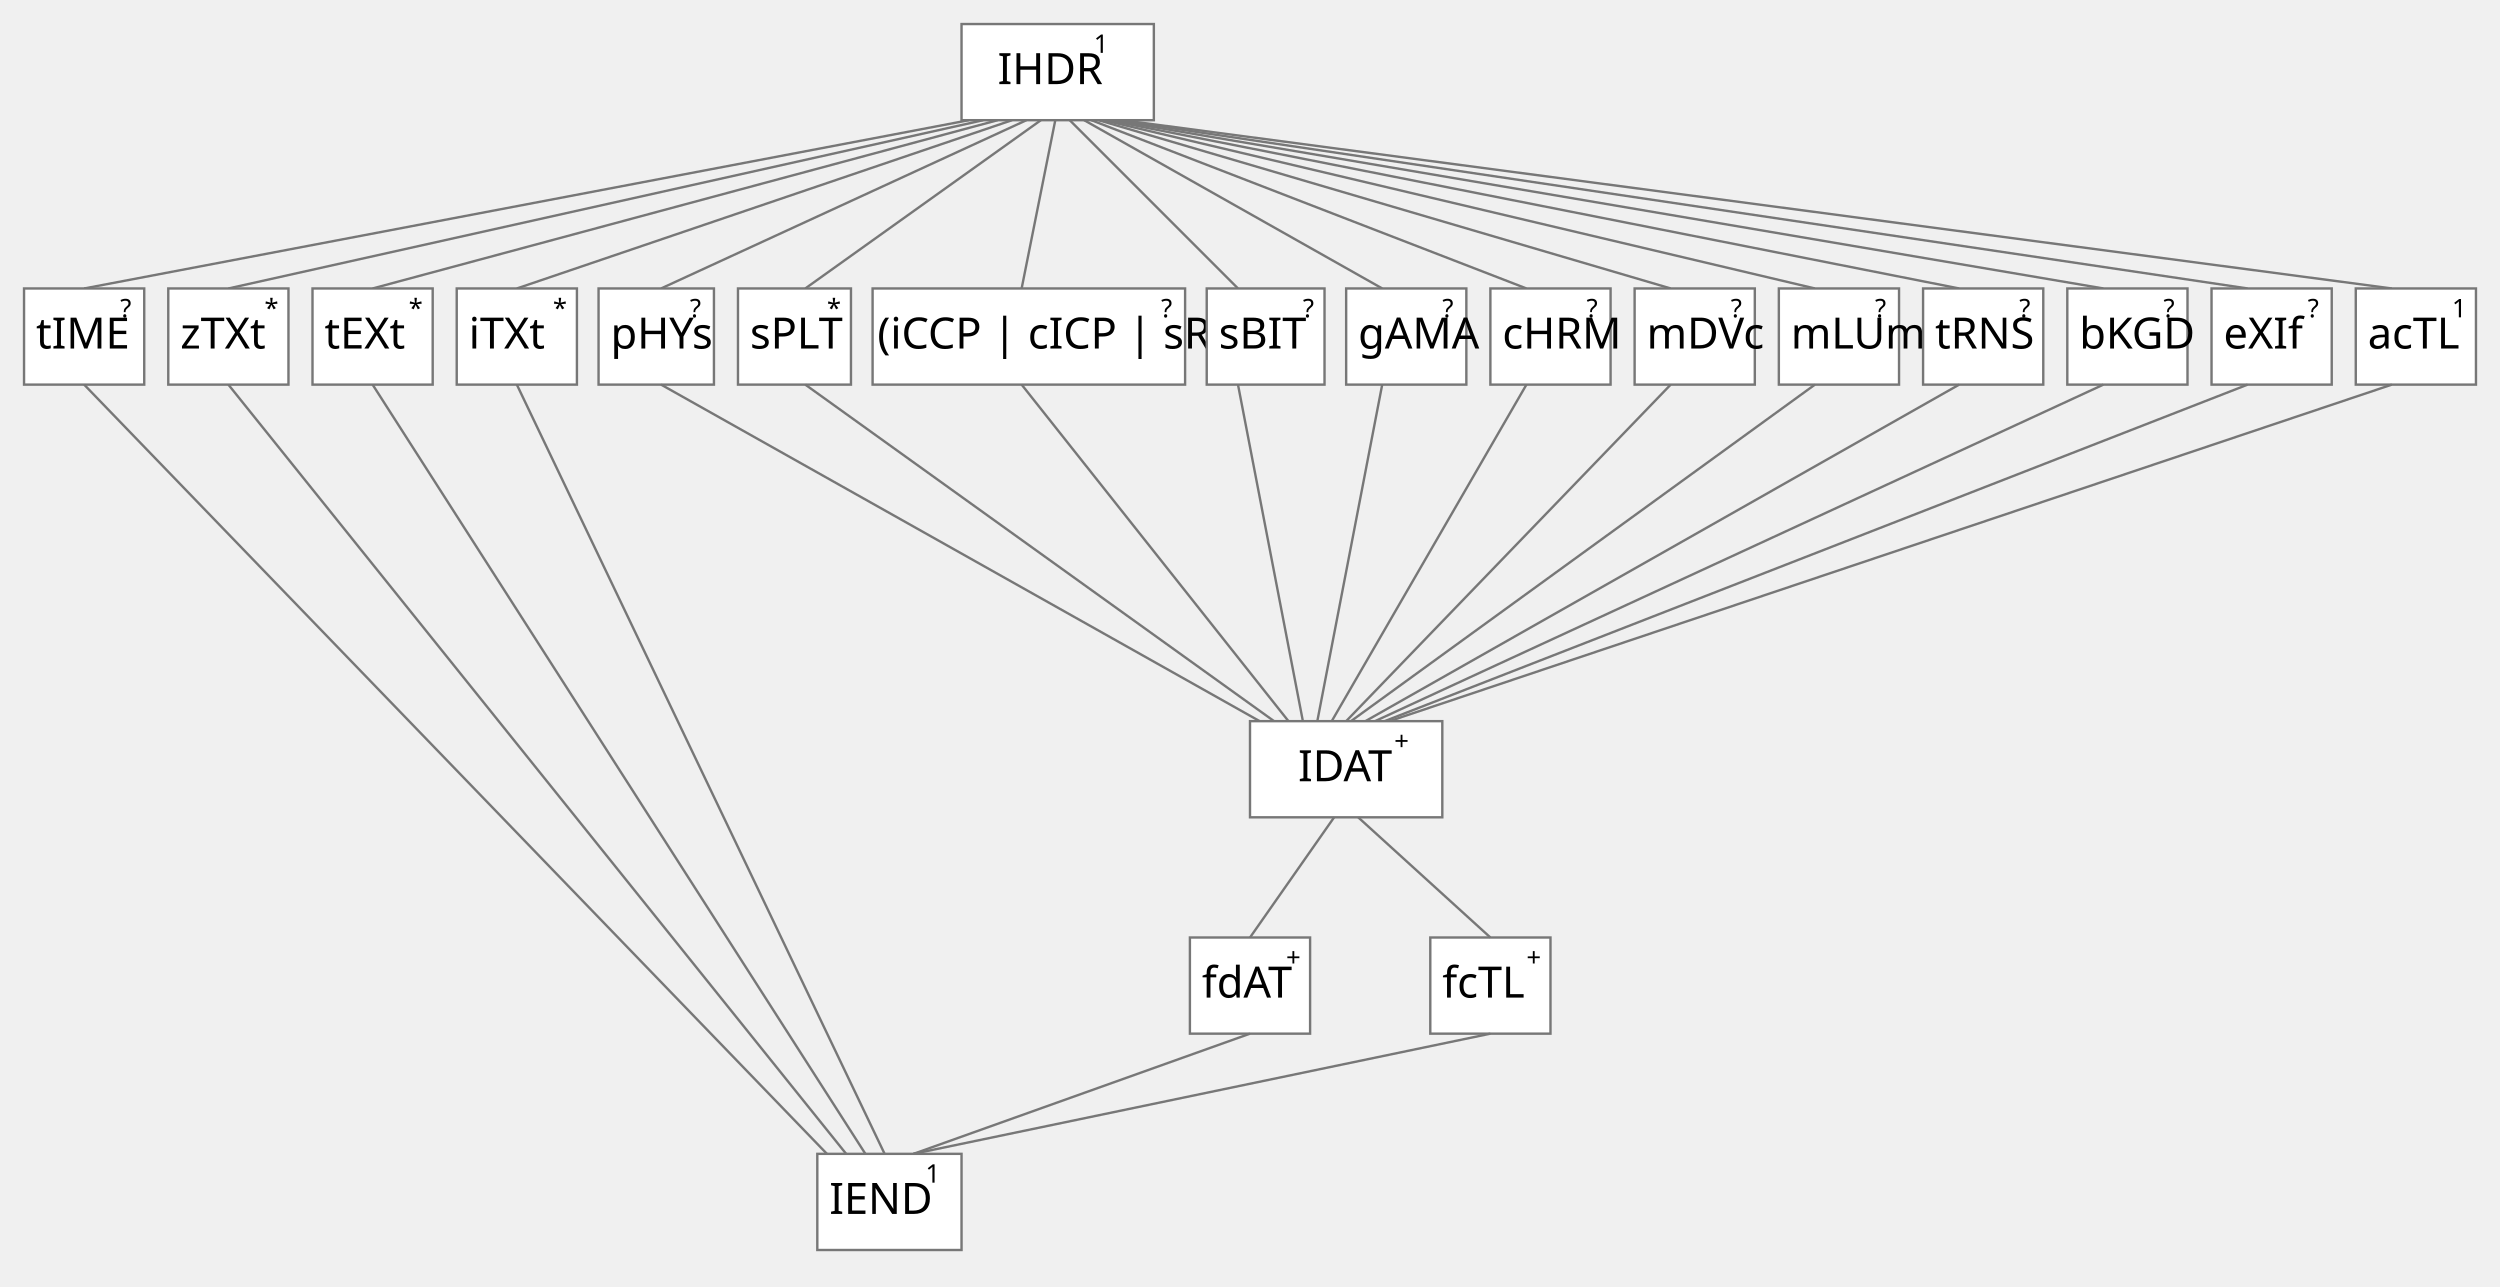
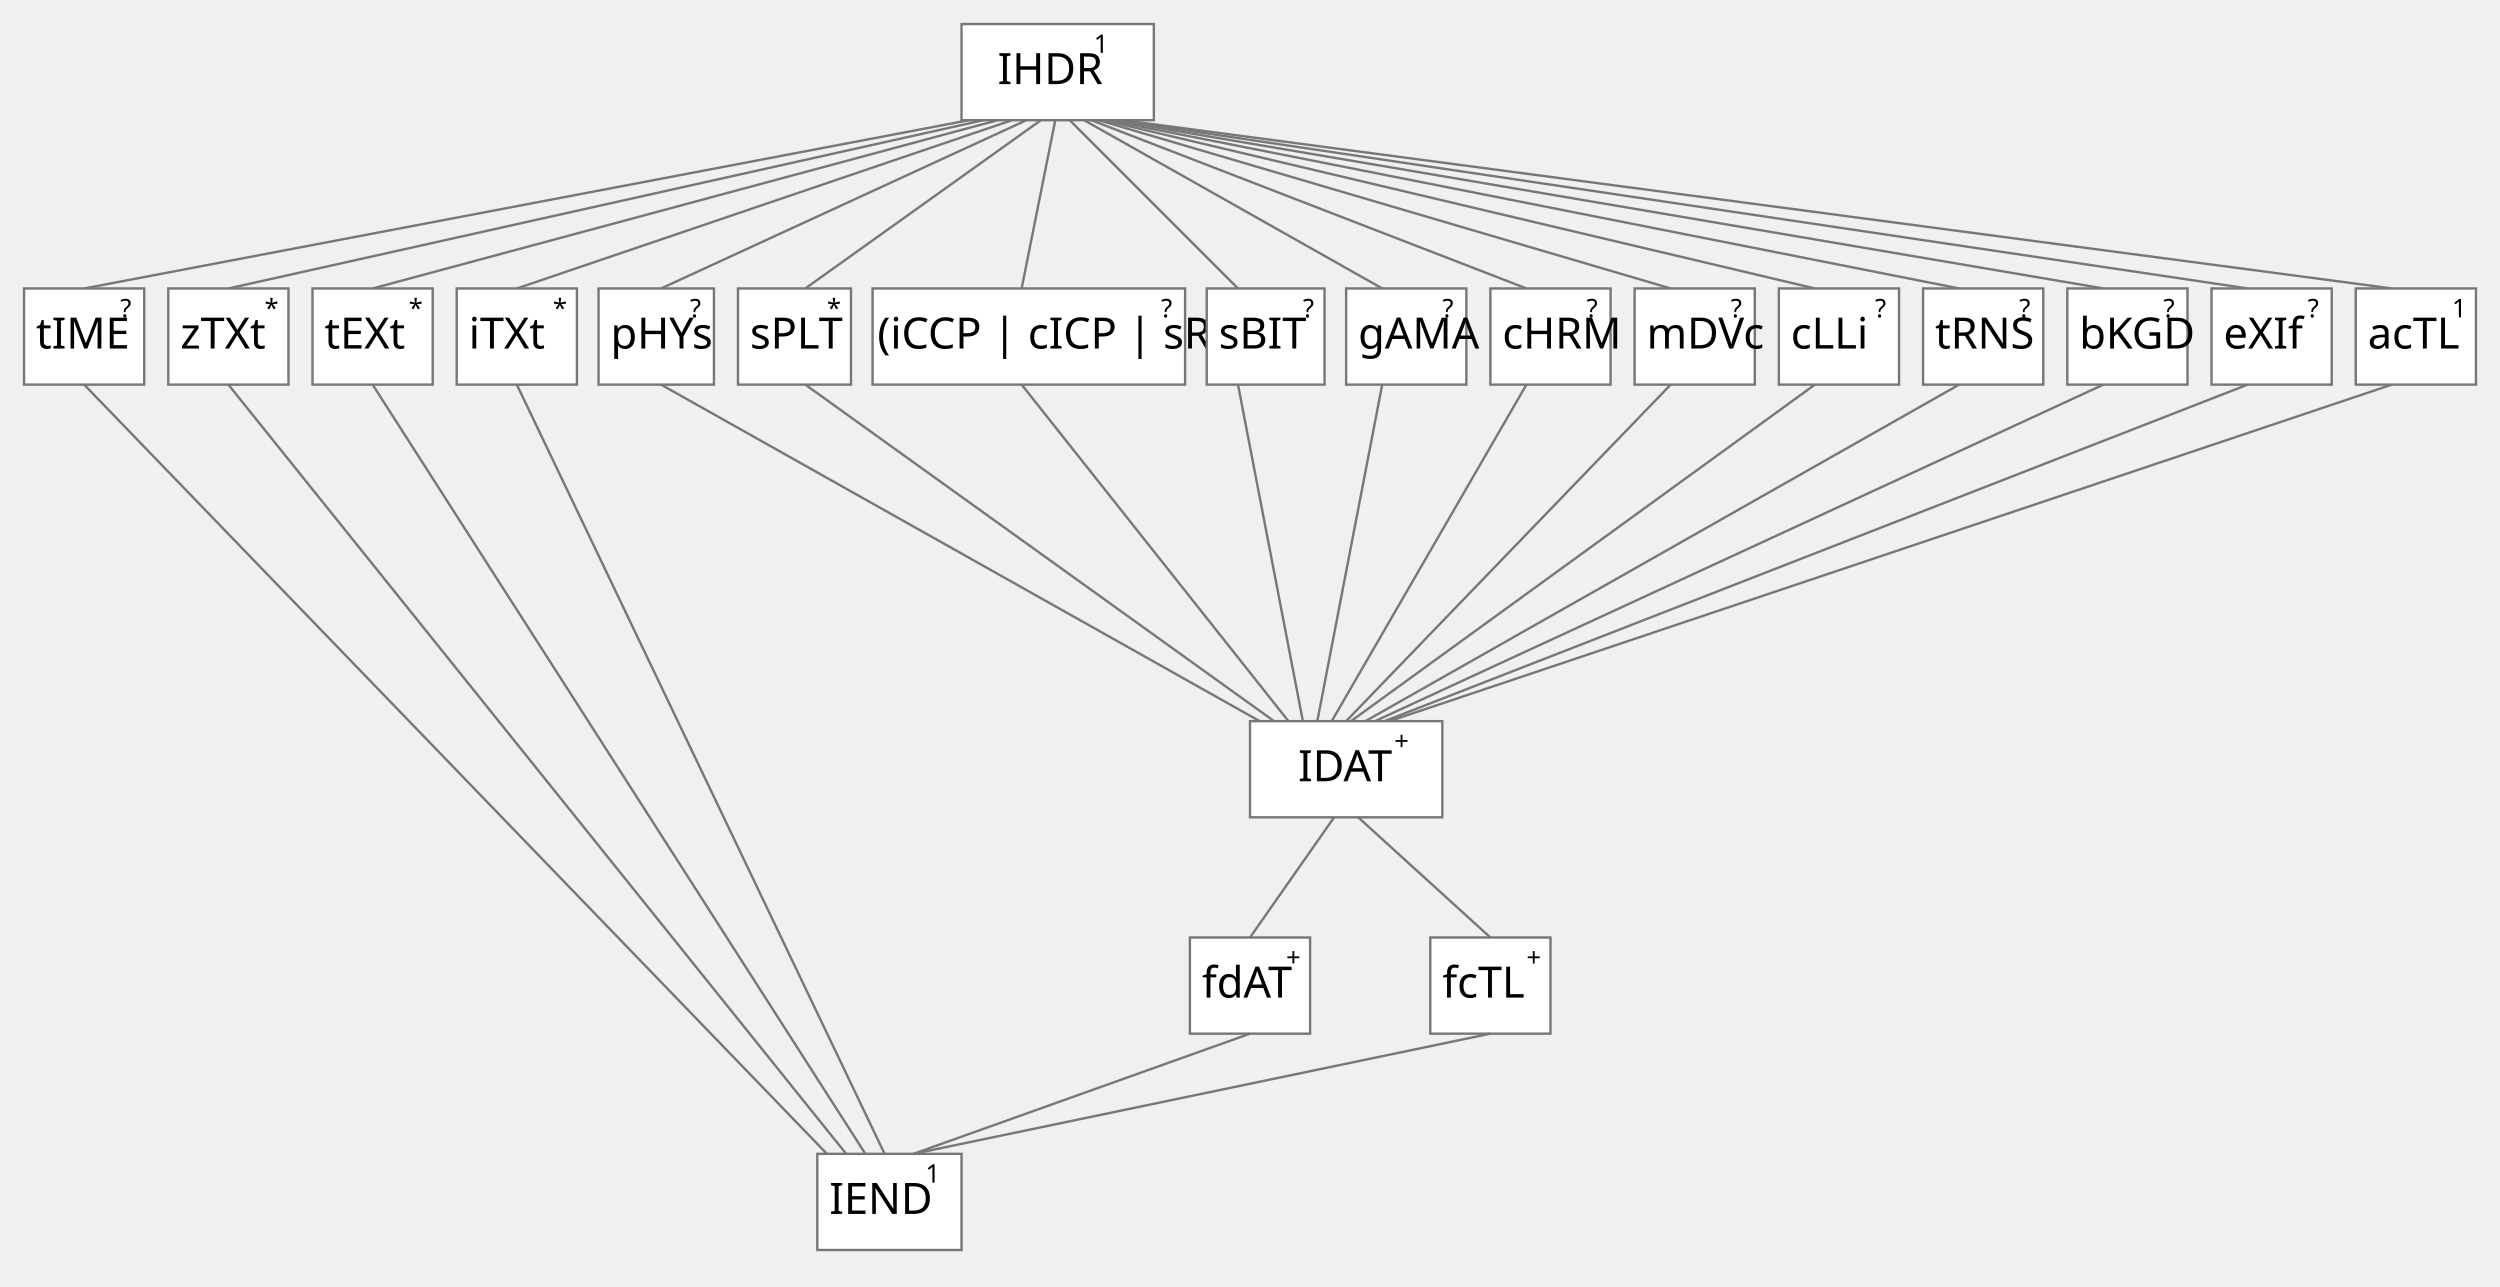
<svg xmlns="http://www.w3.org/2000/svg" viewBox="0 0 1040 535">
  <style>
    @font-face {
        font-family: OS_Cond_Med;
        src: url(./fonts/OS_Cond_Med.woff2);
    }
    rect {
        stroke:#777;
        fill:white;
        }
    text {
        font-family: OS_Cond_Med;
        font-size:18px;
        text-anchor:start
        }
    line {
        stroke:#777;
        stroke-width:1
        }
</style>
  <g transform="translate(400,10)">
    <rect width="80" height="40" />
    <text x="15" y="25">IHDR</text>
    <text x="55" y="12" style="font-size:8pt">1</text>
  </g>
  <line x1="403" y1="50" x2="35" y2="120" />
  <line x1="409" y1="50" x2="95" y2="120" />
  <line x1="415" y1="50" x2="155" y2="120" />
  <line x1="421" y1="50" x2="215" y2="120" />
  <line x1="427" y1="50" x2="275" y2="120" />
  <line x1="433" y1="50" x2="335" y2="120" />
  <line x1="439" y1="50" x2="425" y2="120" />
  <line x1="445" y1="50" x2="515" y2="120" />
  <line x1="451" y1="50" x2="575" y2="120" />
  <line x1="454" y1="50" x2="635" y2="120" />
  <line x1="457" y1="50" x2="695" y2="120" />
  <line x1="459" y1="50" x2="755" y2="120" />
  <line x1="461" y1="50" x2="815" y2="120" />
  <line x1="463" y1="50" x2="875" y2="120" />
  <line x1="465" y1="50" x2="935" y2="120" />
  <line x1="467" y1="50" x2="995" y2="120" />
  <g transform="translate(0,120)">
    <g transform="translate(10,0)">
      <rect width="50" height="40" />
      <text x="5" y="25">tIME</text>
      <text x="40" y="12" style="font-size:8pt">?</text>
    </g>
    <g transform="translate(70,0)">
      <rect width="50" height="40" />
      <text x="5" y="25">zTXt</text>
      <text x="40" y="12" style="font-size:8pt">*</text>
    </g>
    <g transform="translate(130,0)">
      <rect width="50" height="40" />
      <text x="5" y="25">tEXt</text>
      <text x="40" y="12" style="font-size:8pt">*</text>
    </g>
    <g transform="translate(190,0)">
      <rect width="50" height="40" />
      <text x="5" y="25">iTXt</text>
      <text x="40" y="12" style="font-size:8pt">*</text>
    </g>
    <g transform="translate(249,0)">
      <rect width="48" height="40" />
      <text x="5" y="25">pHYs</text>
      <text x="38" y="12" style="font-size:8pt">?</text>
    </g>
    <g transform="translate(307,0)">
      <rect width="47" height="40" />
      <text x="5" y="25">sPLT</text>
      <text x="37" y="12" style="font-size:8pt">*</text>
    </g>
    <g transform="translate(363,0)">
      <rect width="130" height="40" />
      <text x="2" y="25">(iCCP | cICP | sRGB)</text>
      <text x="120" y="12" style="font-size:8pt">?</text>
    </g>
    <g transform="translate(502,0)">
      <rect width="49" height="40" />
      <text x="5" y="25">sBIT</text>
      <text x="40" y="12" style="font-size:8pt">?</text>
    </g>
    <g transform="translate(560,0)">
      <rect width="50" height="40" />
      <text x="5" y="25">gAMA</text>
      <text x="40" y="12" style="font-size:8pt">?</text>
    </g>
    <g transform="translate(620,0)">
      <rect width="50" height="40" />
      <text x="5" y="25">cHRM</text>
      <text x="40" y="12" style="font-size:8pt">?</text>
    </g>
    <g transform="translate(680,0)">
      <rect width="50" height="40" />
      <text x="5" y="25">mDVc</text>
      <text x="40" y="12" style="font-size:8pt">?</text>
    </g>
    <g transform="translate(740,0)">
      <rect width="50" height="40" />
-       <text x="5" y="25">mLUm</text>
+       <text x="5" y="25">cLLi</text>
      <text x="40" y="12" style="font-size:8pt">?</text>
    </g>
    <g transform="translate(800,0)">
      <rect width="50" height="40" />
      <text x="5" y="25">tRNS</text>
      <text x="40" y="12" style="font-size:8pt">?</text>
    </g>
    <g transform="translate(860,0)">
      <rect width="50" height="40" />
      <text x="5" y="25">bKGD</text>
      <text x="40" y="12" style="font-size:8pt">?</text>
    </g>
    <g transform="translate(920,0)">
      <rect width="50" height="40" />
      <text x="5" y="25">eXIf</text>
      <text x="40" y="12" style="font-size:8pt">?</text>
    </g>
    <g transform="translate(980,0)">
      <rect width="50" height="40" />
      <text x="5" y="25">acTL</text>
      <text x="40" y="12" style="font-size:8pt">1</text>
    </g>
  </g>
  <line x1="275" y1="160" x2="524" y2="300" />
  <line x1="335" y1="160" x2="530" y2="300" />
  <line x1="425" y1="160" x2="536" y2="300" />
  <line x1="515" y1="160" x2="542" y2="300" />
  <line x1="575" y1="160" x2="548" y2="300" />
  <line x1="635" y1="160" x2="554" y2="300" />
  <line x1="695" y1="160" x2="560" y2="300" />
  <line x1="755" y1="160" x2="562" y2="300" />
  <line x1="815" y1="160" x2="568" y2="300" />
  <line x1="875" y1="160" x2="572" y2="300" />
  <line x1="935" y1="160" x2="576" y2="300" />
  <line x1="995" y1="160" x2="578" y2="300" />
  <g transform="translate(520,300)">
    <rect width="80" height="40" />
    <text x="20" y="25">IDAT</text>
    <text x="60" y="12" style="font-size:8pt">+</text>
  </g>
  <line x1="35" y1="160" x2="344" y2="480" />
  <line x1="95" y1="160" x2="352" y2="480" />
  <line x1="155" y1="160" x2="360" y2="480" />
  <line x1="215" y1="160" x2="368" y2="480" />
  <g transform="translate(495,390)">
    <rect width="50" height="40" />
    <text x="5" y="25">fdAT</text>
    <text x="40" y="12" style="font-size:8pt">+</text>
  </g>
  <g transform="translate(595,390)">
    <rect width="50" height="40" />
    <text x="5" y="25">fcTL</text>
    <text x="40" y="12" style="font-size:8pt">+</text>
  </g>
  <line x1="555" y1="340" x2="520" y2="390" />
  <line x1="565" y1="340" x2="620" y2="390" />
  <g transform="translate(340,480)">
    <rect width="60" height="40" />
    <text x="5" y="25">IEND</text>
    <text x="45" y="12" style="font-size:8pt">1</text>
  </g>
  <line x1="520" y1="430" x2="380" y2="480" />
  <line x1="620" y1="430" x2="380" y2="480" />
</svg>
